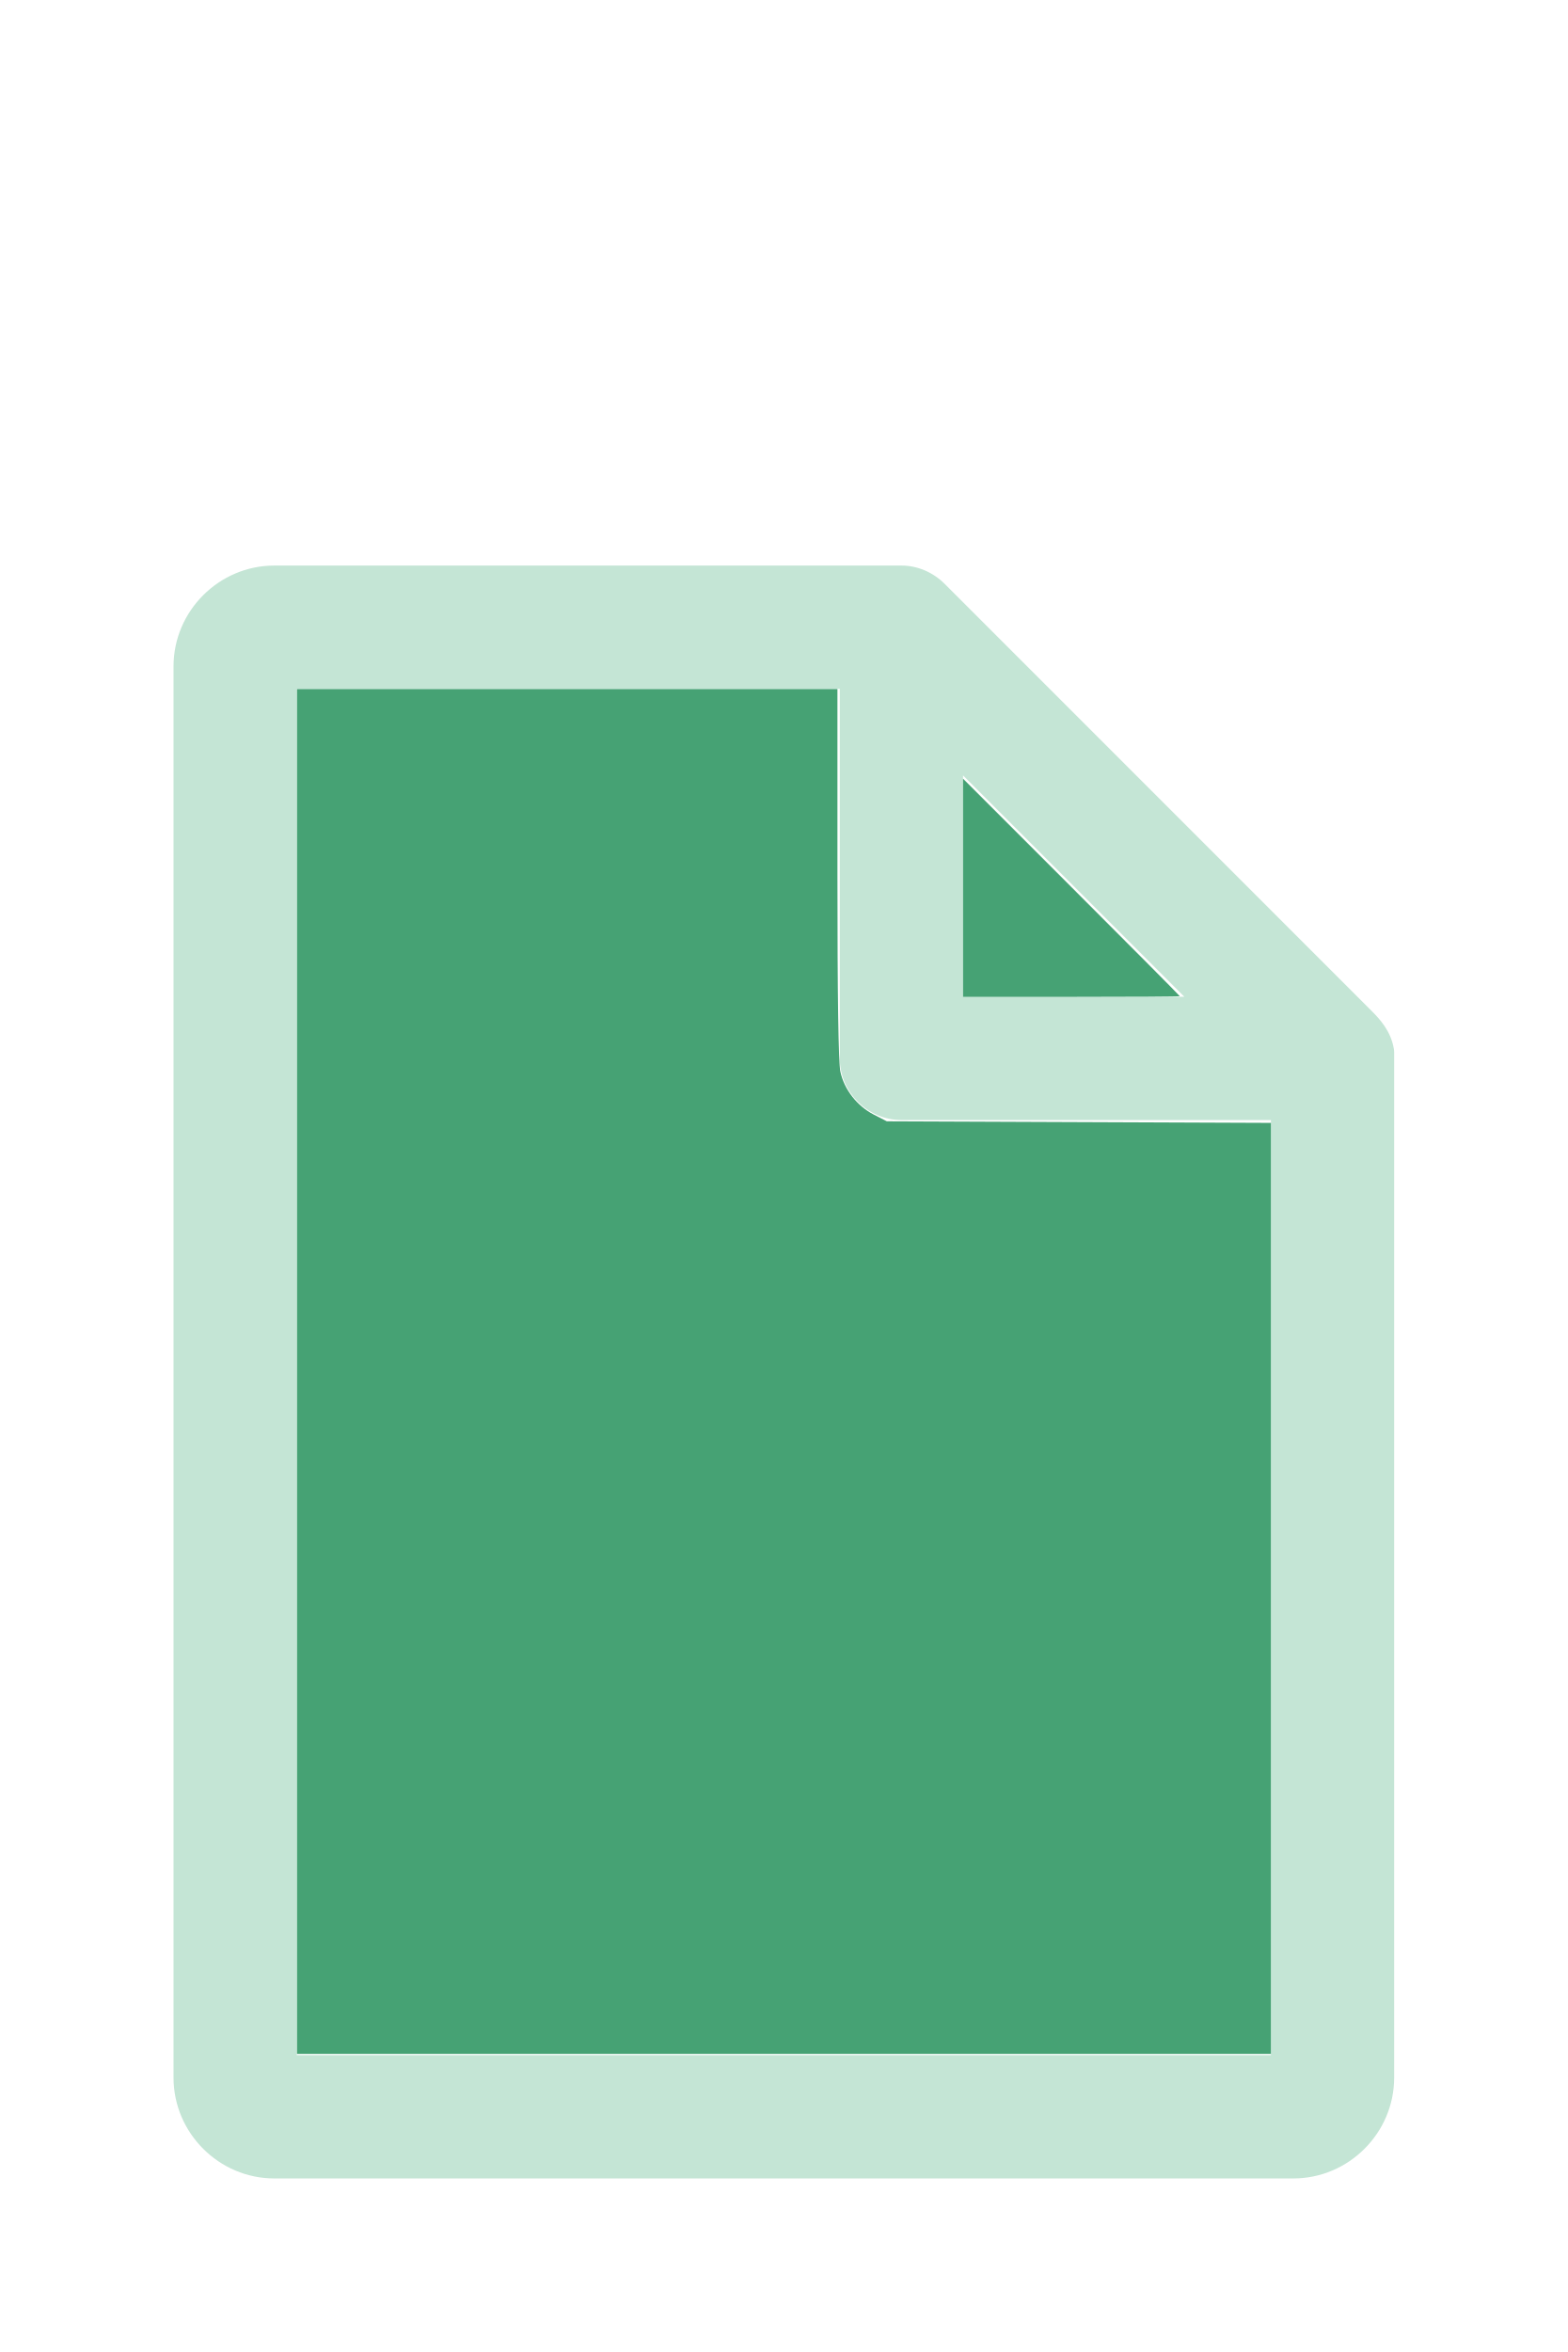
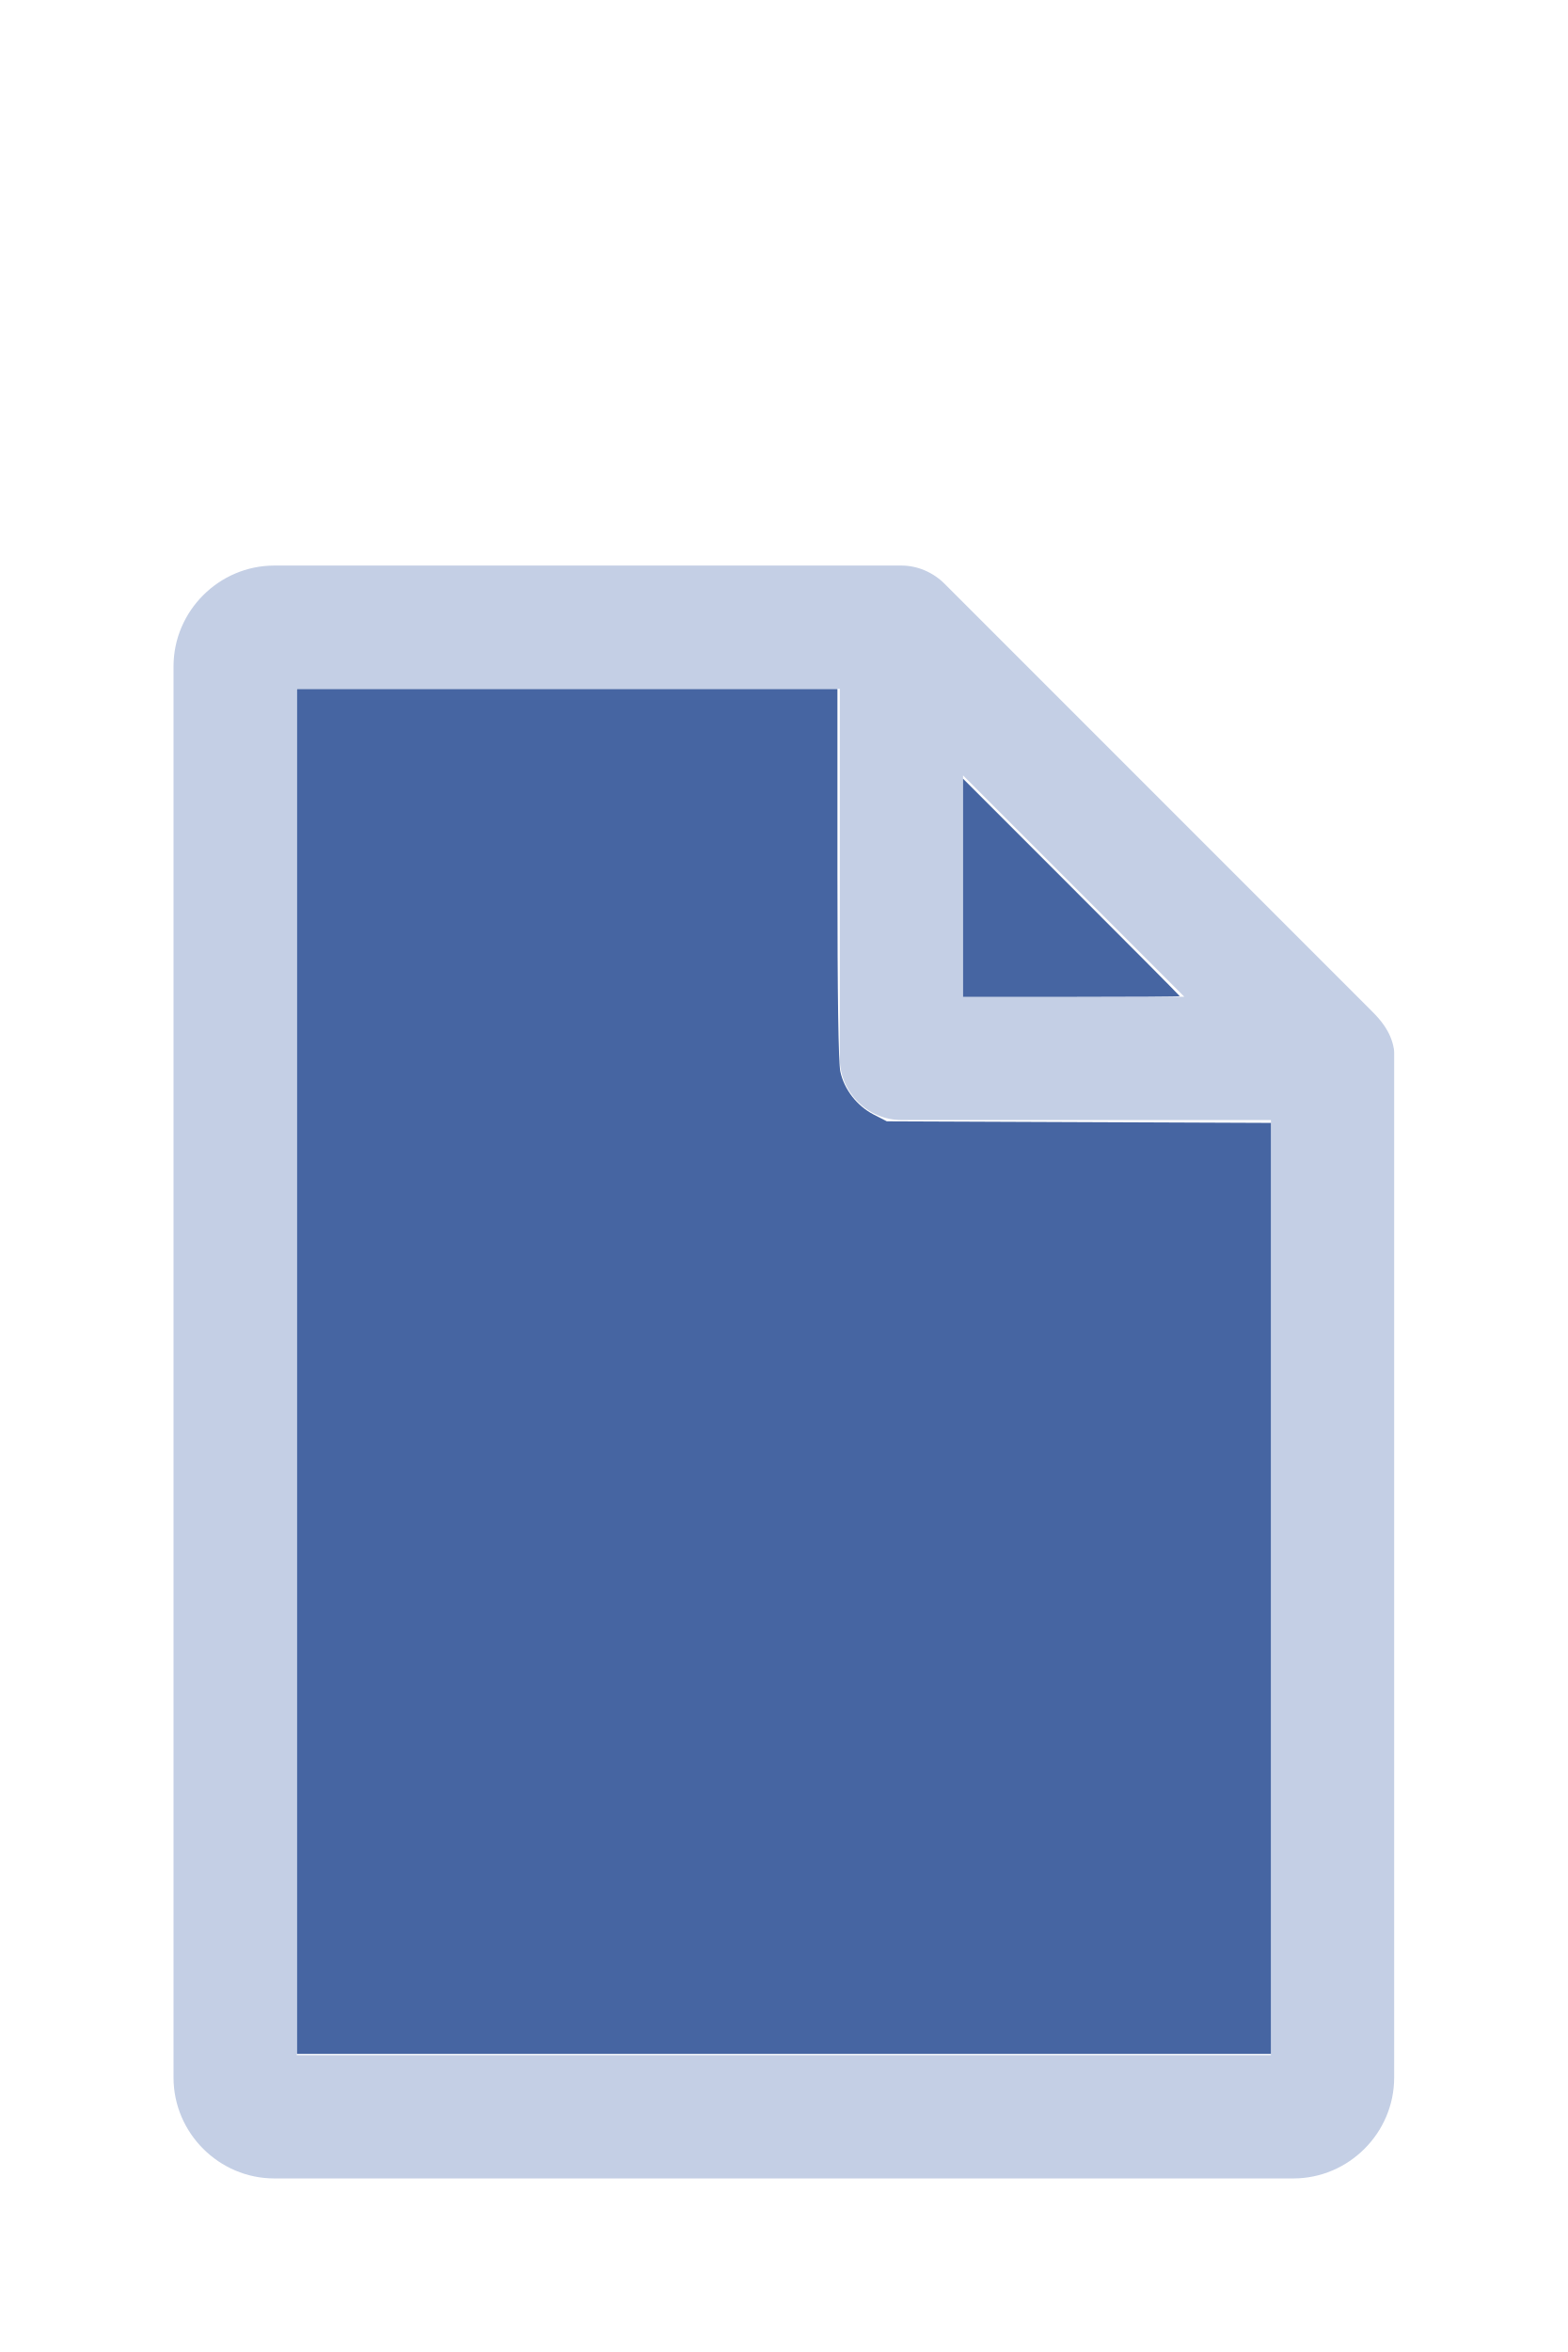
<svg xmlns="http://www.w3.org/2000/svg" version="1.1" width="16" height="24" viewBox="0 0 80 60" id="doc" xml:space="preserve">
-   <g style="fill:#C4E5D5">
+   <g style="fill:#C4CFE5">
    <path d="m 14,-1.145 c -2.824,0 -5.145,2.32 -5.145,5.145 v 72 c 0,2.824 2.32,5.145 5.145,5.145 h 52 c 2.824,0 5.145,-2.32 5.145,-5.145 V 23.699 a 1.145,1.145 0 0 0 -0.016,-0.188 C 70.978,22.605 70.406,21.99 70.008,21.592 L 48.209,-0.209 C 47.606,-0.812 46.805,-1.145 46,-1.145 Z m 1.145,6.289 H 42.855 V 24 c 0,1.724 1.42,3.145 3.145,3.145 H 64.855 V 74.855 H 15.145 Z m 34,4.418 L 60.438,20.855 H 49.145 Z" />
  </g>
-   <g style="fill:#46A274;stroke-width:0">
+   <g style="fill:#4665A2;stroke-width:0">
    <path d="M 3.031,13.993 V 7.031 h 2.758 2.758 v 1.883 c 0,1.258 0.01,1.929 0.03,2.022 0.039,0.181 0.169,0.348 0.338,0.436 l 0.136,0.07 1.96,0.008 1.96,0.008 v 4.75 4.75 H 8 3.031 Z" transform="matrix(5,0,0,5,0,-30)" />
    <path d="M 9.829,9.058 V 7.946 l 1.106,1.106 c 0.608,0.608 1.106,1.109 1.106,1.113 0,0.004 -0.498,0.007 -1.106,0.007 H 9.829 Z" transform="matrix(5,0,0,5,0,-30)" />
  </g>
</svg>
